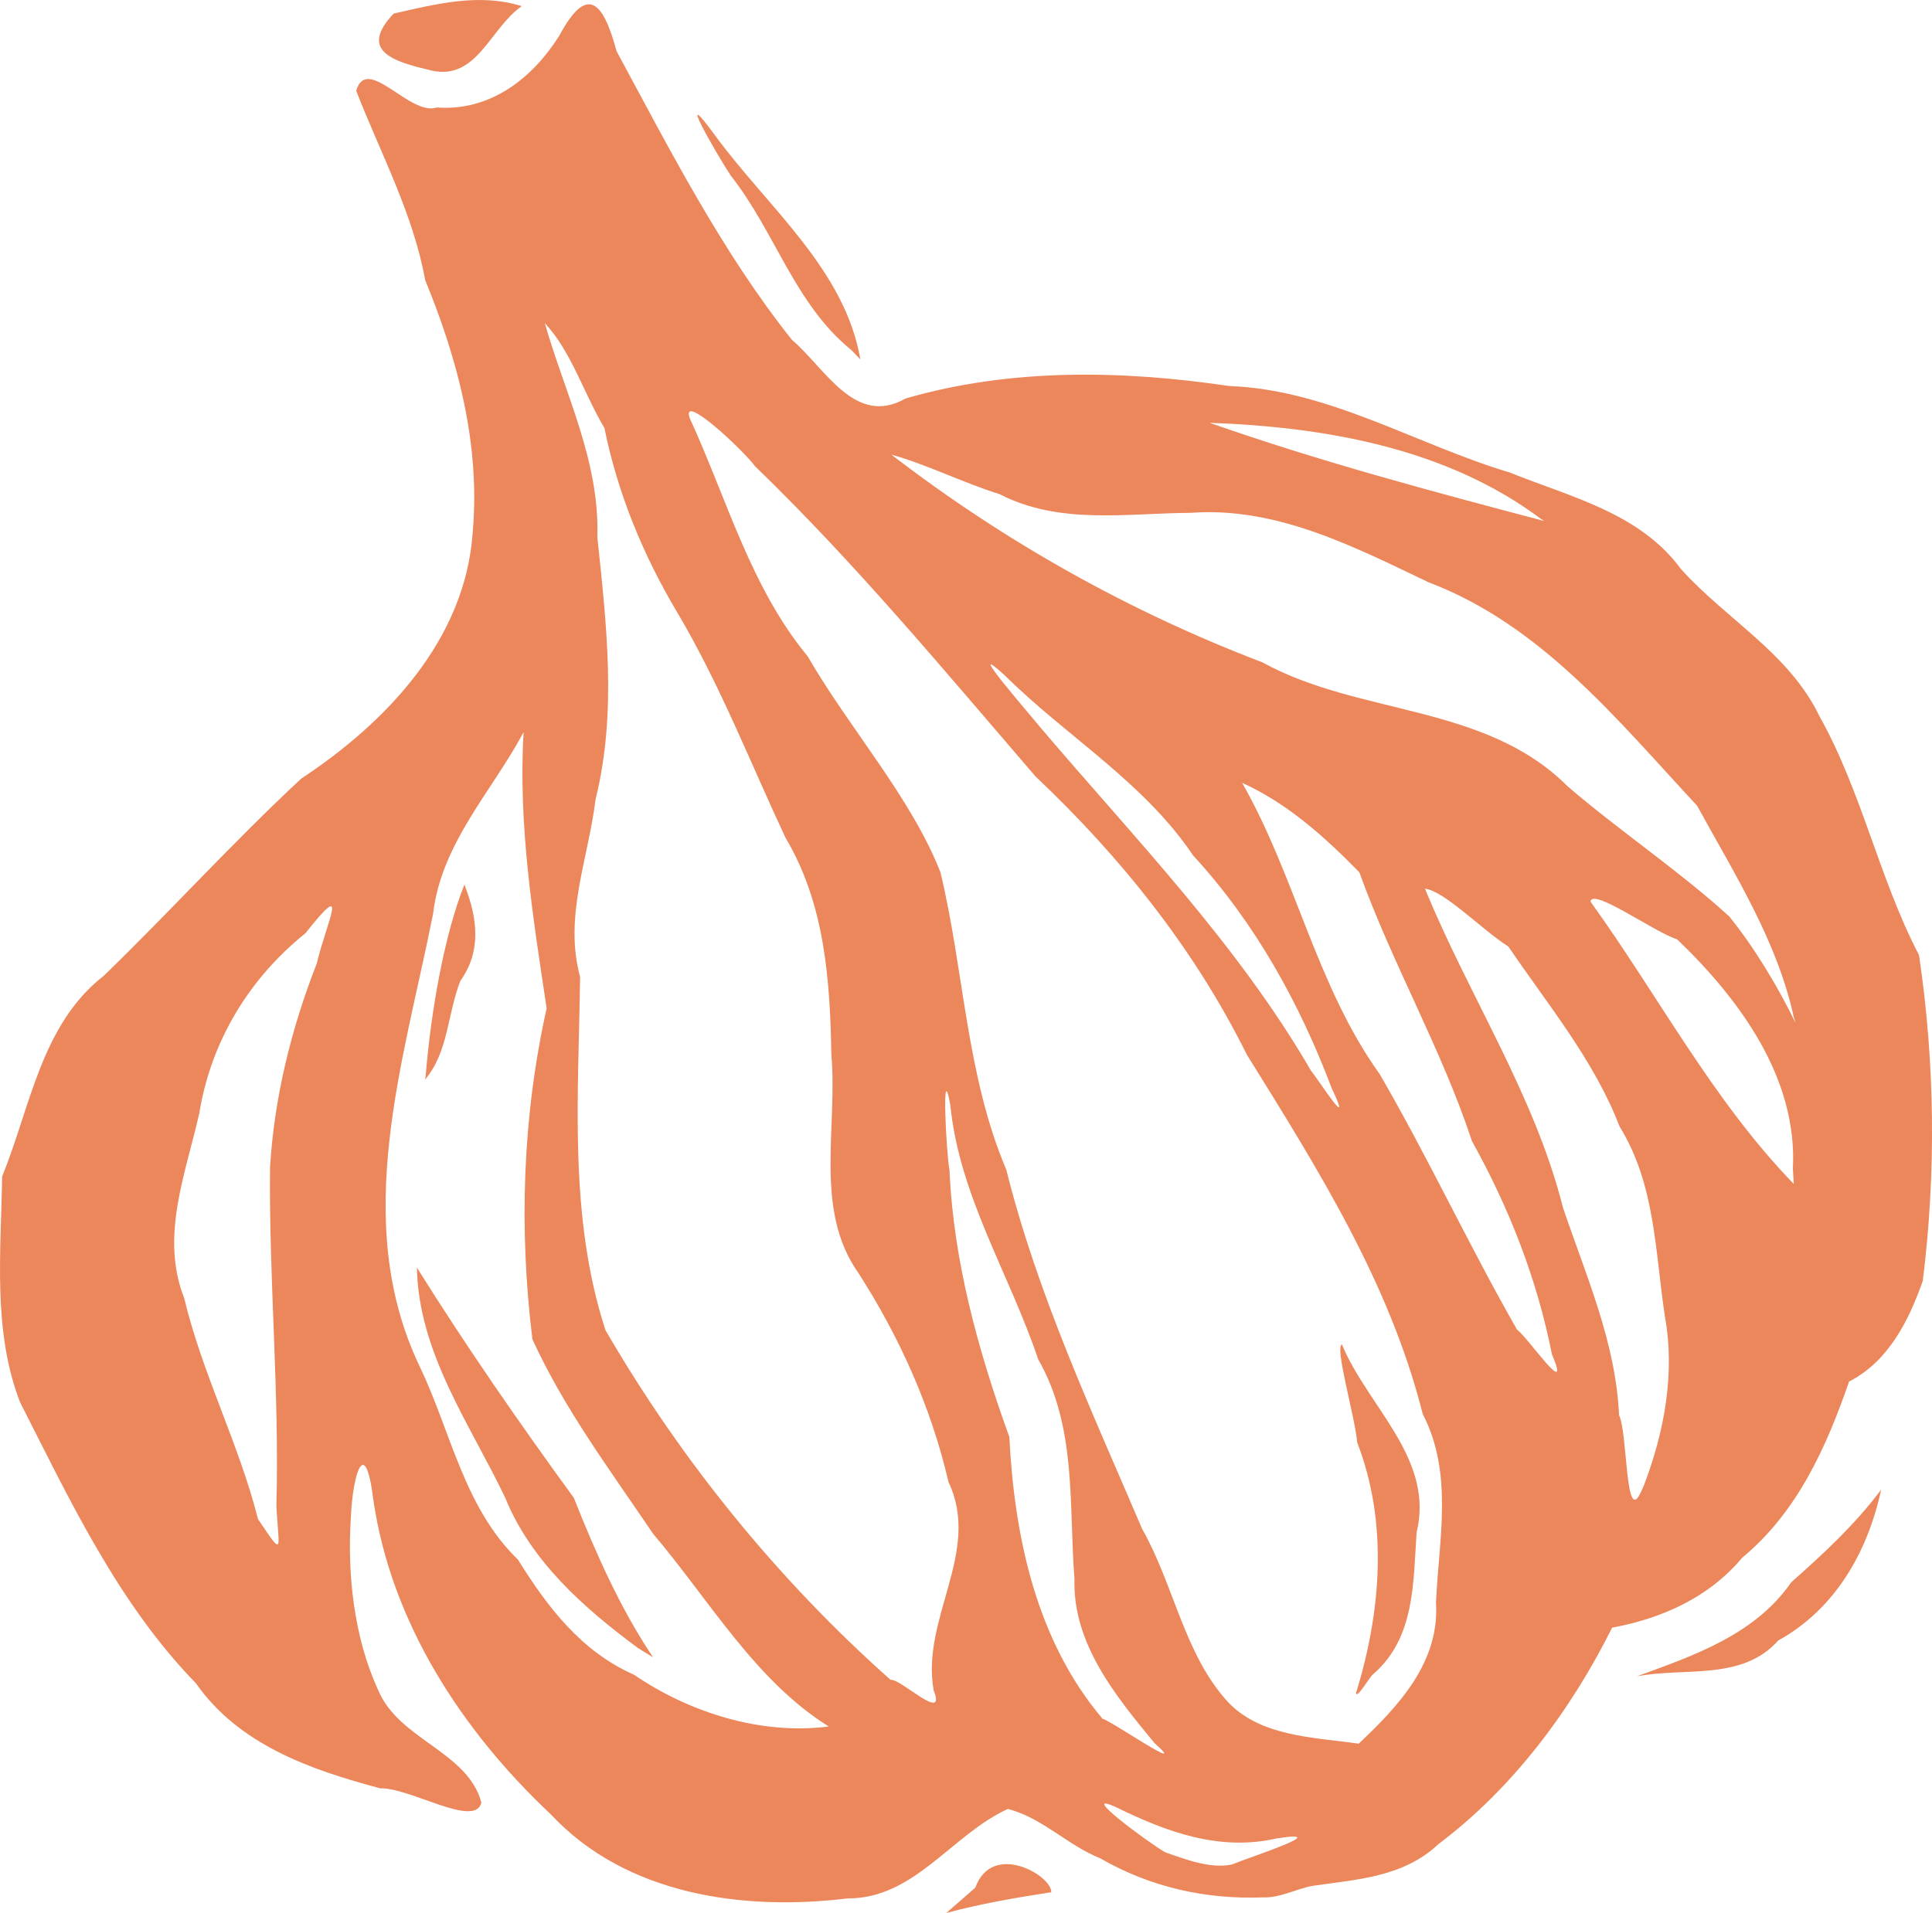
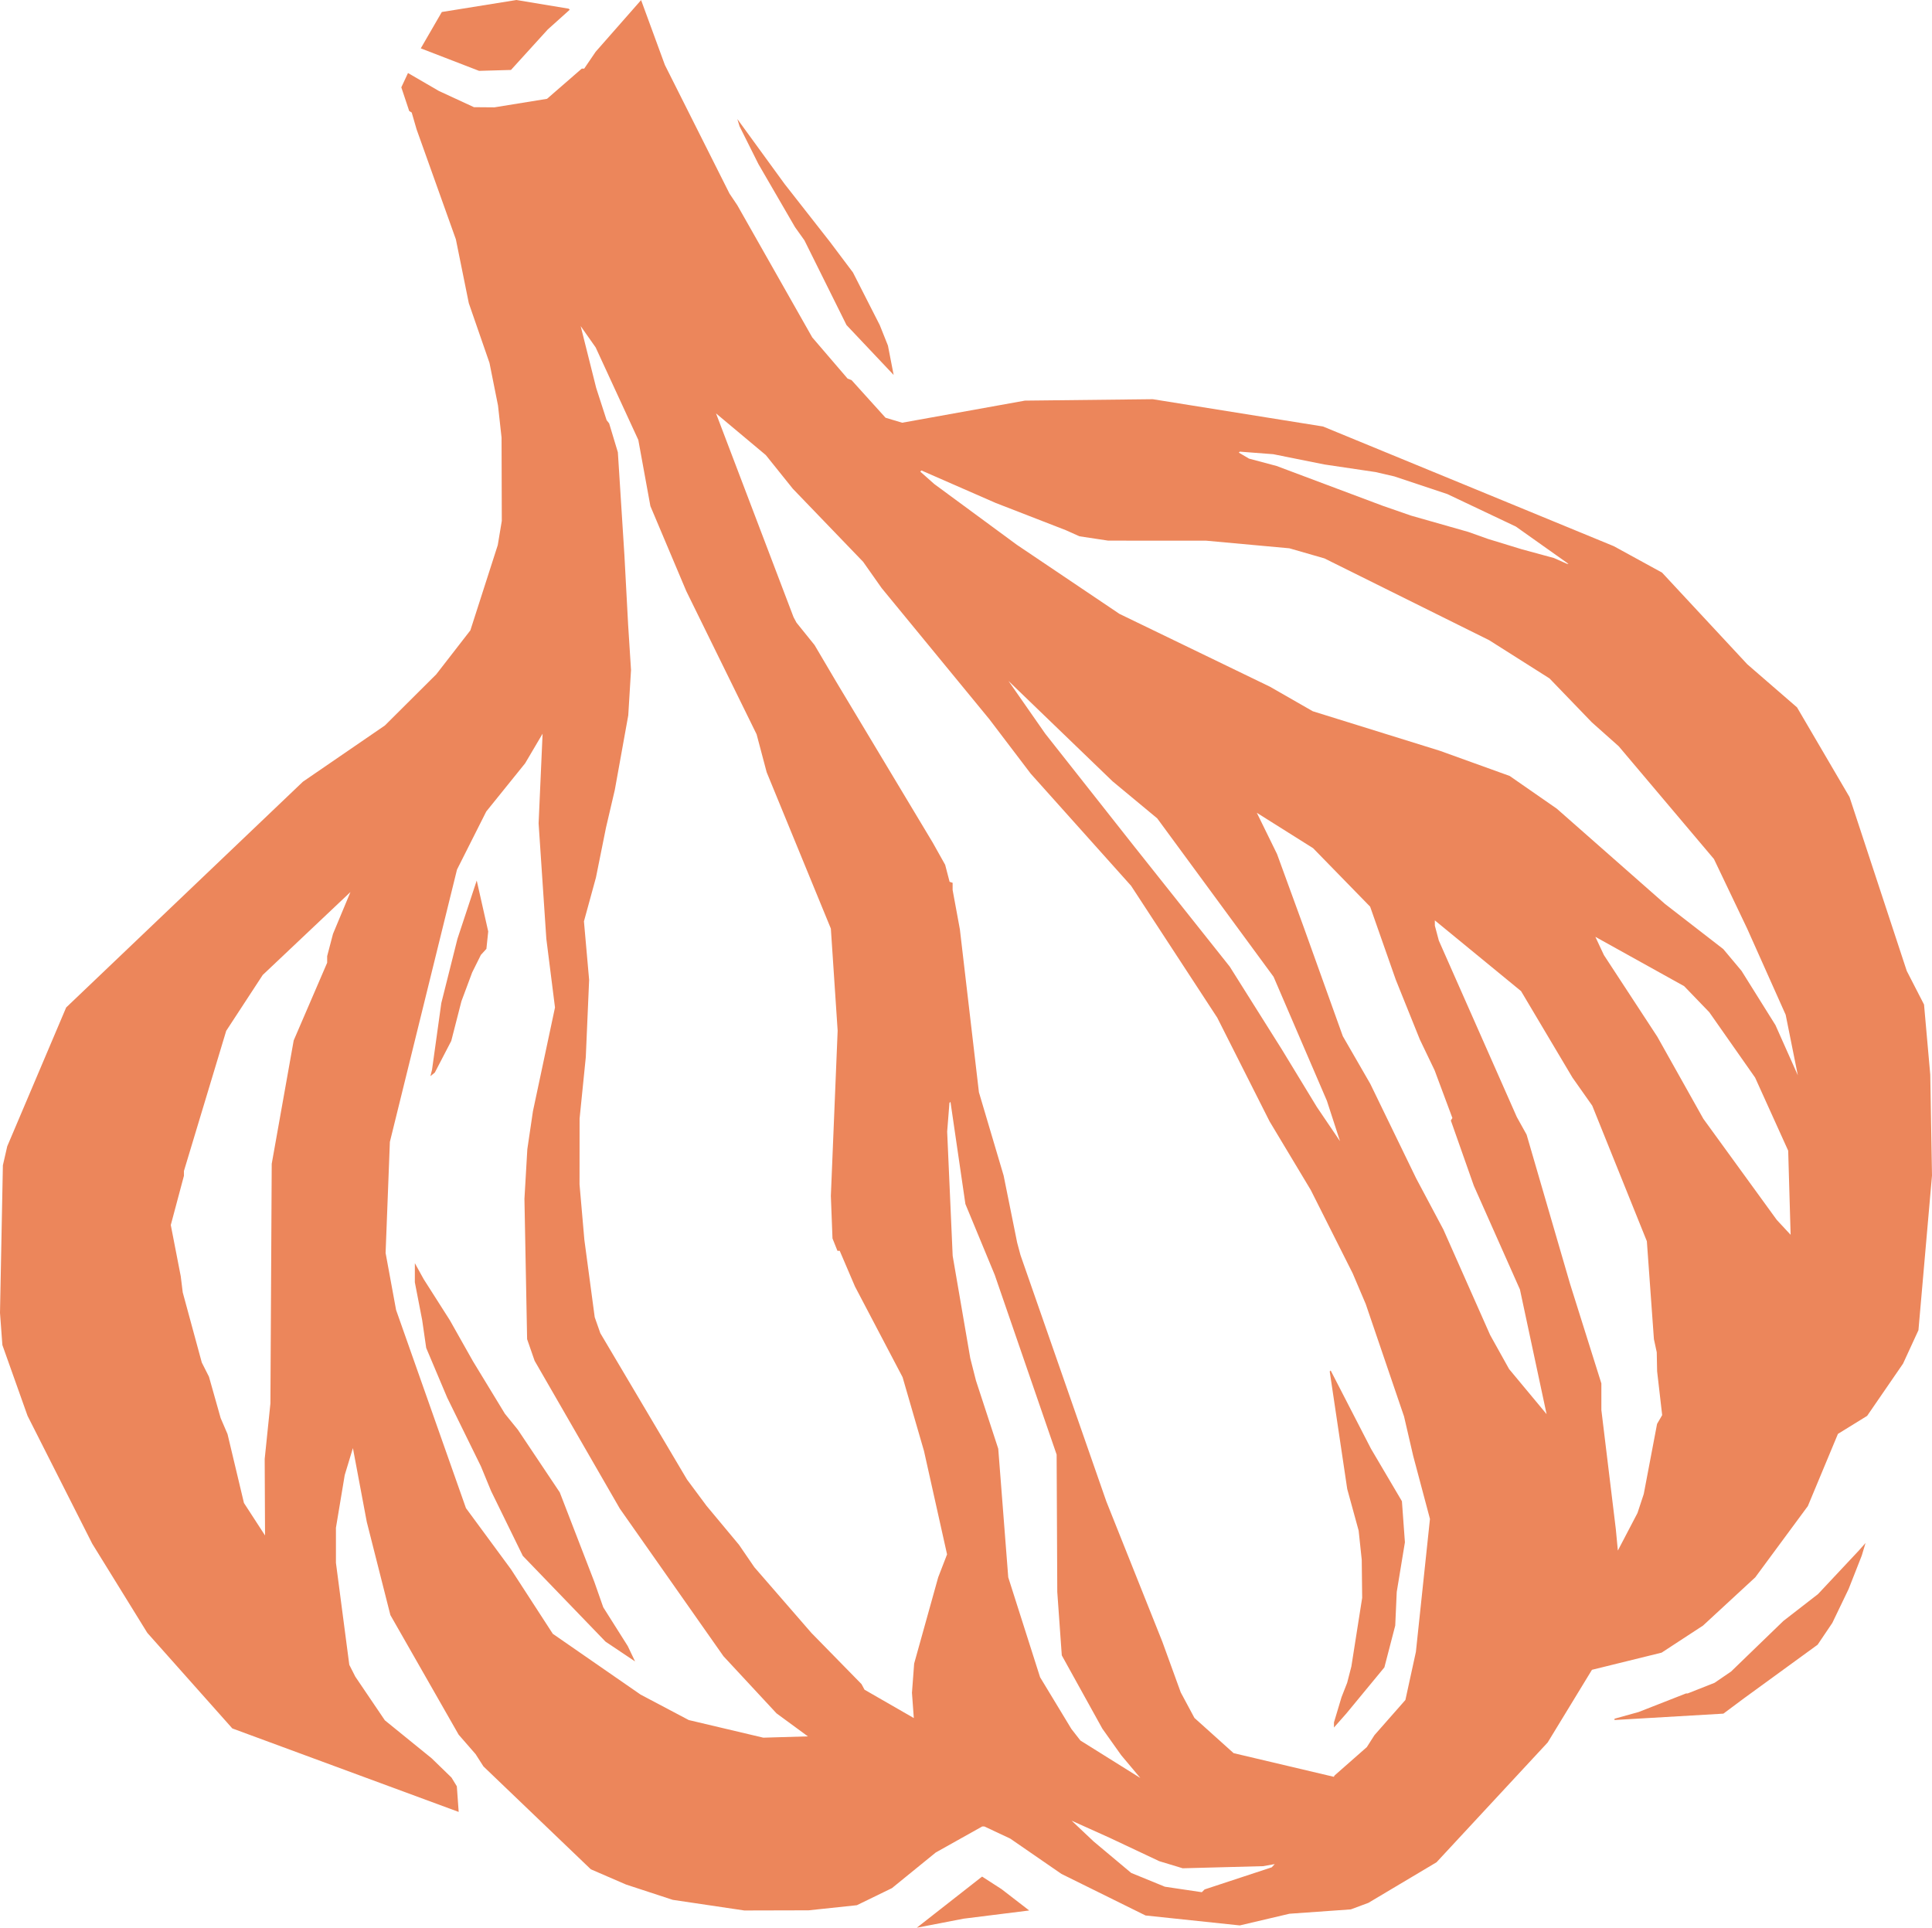
- <svg xmlns="http://www.w3.org/2000/svg" width="72.101mm" height="71.408mm" viewBox="0 0 72.101 71.408" version="1.1" id="svg1" xml:space="preserve">
+ <svg xmlns="http://www.w3.org/2000/svg" width="72.275mm" height="72.119mm" viewBox="0 0 72.275 72.119" version="1.1" id="svg1" xml:space="preserve">
  <defs id="defs1">
    <linearGradient id="swatch5">
      <stop style="stop-color:#000000;stop-opacity:1;" offset="0" id="stop5" />
    </linearGradient>
    <linearGradient id="swatch2">
      <stop style="stop-color:#000000;stop-opacity:1;" offset="0" id="stop2" />
    </linearGradient>
    <linearGradient id="swatch1">
      <stop style="stop-color:#ffffff;stop-opacity:1;" offset="0" id="stop1" />
    </linearGradient>
  </defs>
-   <g id="layer3" transform="translate(-77.93415,-38.67398)">
-     <path style="fill:#ec865b;fill-opacity:1" d="m 114.332,109.138 c 0.629,-1.75 2.865,-0.451 2.834,0.17 -1.316,0.201 -2.631,0.427 -3.918,0.774 0.361,-0.315 0.722,-0.629 1.084,-0.944 z m 10.765,0.362 c -2.168,0.082 -4.225,-0.377 -6.11,-1.462 -1.215,-0.486 -2.167,-1.517 -3.442,-1.839 -2.11,0.969 -3.476,3.349 -5.983,3.34 -3.909,0.475 -8.266,-0.133 -11.068,-3.135 -3.326,-3.125 -5.963,-7.17 -6.629,-11.756 -0.295,-2.403 -0.76,-1.009 -0.834,0.622 -0.146,2.16 0.113,4.526 1.011,6.48 0.766,1.869 3.352,2.301 3.857,4.212 -0.233,0.971 -2.661,-0.566 -3.775,-0.533 -2.605,-0.695 -5.266,-1.621 -6.881,-3.924 -2.898,-2.979 -4.698,-6.822 -6.558,-10.485 -1.036,-2.656 -0.71,-5.636 -0.672,-8.428 1.058,-2.591 1.456,-5.677 3.799,-7.498 2.492,-2.415 4.833,-5.005 7.365,-7.356 3.18,-2.1 6.113,-5.182 6.396,-9.167 0.295,-3.265 -0.542,-6.45 -1.772,-9.443 -0.446,-2.482 -1.683,-4.767 -2.574,-7.069 0.405,-1.371 2.008,0.971 3.007,0.626 2,0.15 3.571,-1.091 4.567,-2.669 1.049,-1.96 1.647,-1.277 2.143,0.569 1.996,3.692 3.928,7.491 6.55,10.781 1.219,1.026 2.344,3.266 4.236,2.183 3.925,-1.138 8.07,-1.057 12.074,-0.466 3.713,0.133 6.973,2.182 10.468,3.227 2.29,0.924 4.854,1.507 6.395,3.606 1.706,1.894 4.032,3.133 5.169,5.495 1.576,2.807 2.235,6.082 3.714,8.914 0.599,4.019 0.642,8.152 0.141,12.162 -0.526,1.493 -1.284,3.007 -2.751,3.758 -0.848,2.455 -1.936,4.88 -3.994,6.581 -1.232,1.478 -2.998,2.265 -4.849,2.606 -1.542,3.091 -3.716,6.002 -6.482,8.08 -1.314,1.236 -3.031,1.315 -4.703,1.558 -0.607,0.115 -1.194,0.446 -1.816,0.431 z m -1.195,-1.226 c 0.625,-0.263 3.91,-1.317 1.679,-0.976 -2.122,0.488 -4.095,-0.232 -5.98,-1.158 -1.518,-0.689 1.189,1.318 1.818,1.677 0.777,0.271 1.68,0.62 2.483,0.457 z m -2.881,-4.532 c -1.456,-1.764 -3.059,-3.72 -2.988,-6.124 -0.216,-2.789 0.091,-5.682 -1.355,-8.204 -1.069,-3.187 -2.946,-6.099 -3.278,-9.494 -0.343,-1.858 -0.146,1.878 -0.031,2.437 0.15,3.424 1.08,6.763 2.233,9.957 0.187,3.729 1.013,7.613 3.484,10.525 0.188,-0.015 3.339,2.156 1.936,0.903 z m 7.619,0.02 c 1.493,-1.406 3.027,-3.047 2.884,-5.261 0.107,-2.38 0.657,-4.823 -0.495,-7.046 -1.23,-4.891 -3.933,-9.179 -6.562,-13.41 -1.953,-3.941 -4.711,-7.386 -7.893,-10.394 -3.395,-3.942 -6.718,-7.954 -10.458,-11.569 -0.482,-0.647 -2.811,-2.813 -2.434,-1.782 1.38,3.002 2.267,6.302 4.394,8.873 1.563,2.706 3.845,5.242 4.955,8.06 0.887,3.697 0.957,7.57 2.458,11.106 1.157,4.642 3.196,9.024 5.072,13.413 1.17,2.06 1.563,4.631 3.151,6.402 1.218,1.358 3.298,1.371 4.926,1.608 z m -0.101,-1.885 c 0.934,-3.022 1.211,-6.349 0.046,-9.354 -0.086,-0.98 -0.846,-3.55 -0.572,-3.665 0.971,2.34 3.459,4.264 2.788,7.019 -0.129,1.877 -0.057,3.931 -1.614,5.285 -0.152,0.114 -0.598,0.928 -0.648,0.717 z m -19.675,1.244 c -2.738,-1.701 -4.462,-4.728 -6.554,-7.191 -1.591,-2.356 -3.329,-4.677 -4.508,-7.268 -0.503,-4.126 -0.372,-8.292 0.533,-12.352 -0.514,-3.398 -1.068,-6.874 -0.86,-10.305 -1.197,2.234 -3.066,4.14 -3.378,6.775 -1.089,5.503 -3.096,11.477 -0.503,16.895 1.171,2.446 1.657,5.274 3.669,7.215 1.105,1.777 2.365,3.432 4.335,4.3 2.085,1.425 4.763,2.256 7.266,1.93 z m -7.118,-2.926 c -2.022,-1.5 -3.993,-3.233 -4.963,-5.624 -1.325,-2.768 -3.229,-5.402 -3.291,-8.581 1.84,2.942 3.821,5.802 5.856,8.594 0.819,2.065 1.744,4.15 2.959,5.955 -0.187,-0.115 -0.373,-0.229 -0.56,-0.344 z M 93.818,78.856 c 0.189,-2.359 0.685,-5.254 1.447,-7.16 0.486,1.235 0.649,2.473 -0.148,3.588 -0.487,1.216 -0.443,2.668 -1.325,3.693 z m 18.96,22.913 c -0.484,-2.67 1.789,-5.176 0.557,-7.764 -0.652,-2.798 -1.812,-5.385 -3.356,-7.799 -1.683,-2.357 -0.775,-5.424 -1.02,-8.185 -0.047,-2.785 -0.251,-5.629 -1.71,-8.075 -1.332,-2.844 -2.451,-5.737 -4.064,-8.452 -1.267,-2.132 -2.204,-4.427 -2.694,-6.845 -0.767,-1.275 -1.234,-2.861 -2.226,-3.914 0.764,2.666 2.051,5.145 1.962,7.993 0.34,3.261 0.735,6.545 -0.066,9.779 -0.271,2.222 -1.193,4.393 -0.578,6.631 -0.055,4.405 -0.44,8.931 0.947,13.189 2.831,4.879 6.446,9.327 10.64,13.053 0.362,-0.067 2.1,1.647 1.608,0.39 z m 26.497,-7.626 c 0.774,-2.014 1.177,-4.217 0.793,-6.323 -0.367,-2.419 -0.355,-4.934 -1.69,-7.091 -0.952,-2.48 -2.686,-4.558 -4.151,-6.72 -0.975,-0.621 -2.398,-2.087 -3.113,-2.161 1.641,4.011 4.084,7.675 5.153,11.916 0.866,2.557 1.967,5.017 2.09,7.742 0.332,0.664 0.217,4.263 0.843,2.804 z m -51.025,0.703 c 0.113,-4.196 -0.281,-8.397 -0.238,-12.601 0.159,-2.624 0.799,-5.189 1.741,-7.599 0.374,-1.574 1.275,-3.278 -0.423,-1.133 -2.109,1.695 -3.524,4.04 -3.958,6.714 -0.515,2.281 -1.468,4.609 -0.563,6.906 0.674,2.829 2.041,5.429 2.753,8.244 1.018,1.523 0.757,1.116 0.687,-0.531 z m 47.599,-5.629 c -0.558,-2.811 -1.593,-5.45 -2.983,-7.949 -1.13,-3.433 -2.961,-6.59 -4.202,-10.034 -1.3,-1.325 -2.668,-2.563 -4.375,-3.339 1.996,3.498 2.771,7.582 5.14,10.883 1.813,3.125 3.333,6.404 5.123,9.535 0.356,0.225 2.07,2.738 1.296,0.904 z m 8.994,-6.909 c 0.183,-3.385 -1.984,-6.331 -4.32,-8.571 -0.85,-0.265 -3.166,-1.946 -3.233,-1.407 2.53,3.507 4.554,7.409 7.586,10.538 -0.011,-0.186 -0.021,-0.373 -0.032,-0.559 z m -17.208,-3.008 c -1.208,-3.193 -2.859,-6.176 -5.177,-8.697 -1.842,-2.74 -4.724,-4.437 -7.043,-6.734 -1.592,-1.451 0.991,1.517 1.359,1.975 3.52,4.141 7.338,8.063 10.084,12.794 0.291,0.355 1.62,2.44 0.777,0.662 z m 17.243,-2.65 c -0.614,-2.85 -2.23,-5.378 -3.609,-7.9 -2.964,-3.188 -5.814,-6.742 -10.007,-8.334 -2.807,-1.336 -5.684,-2.835 -8.891,-2.599 -2.406,0.014 -4.897,0.456 -7.132,-0.697 -1.359,-0.423 -2.724,-1.112 -4.038,-1.475 4.216,3.244 8.883,5.861 13.851,7.756 3.614,1.99 8.306,1.541 11.378,4.619 1.961,1.686 4.131,3.129 6.033,4.857 0.971,1.194 1.867,2.716 2.48,3.982 z M 135.429,58.035 c -3.535,-2.644 -8.074,-3.425 -12.35,-3.578 4.077,1.433 8.305,2.564 12.488,3.666 z m 3.589,43.214 c 2.114,-0.771 4.404,-1.545 5.764,-3.511 1.204,-1.065 2.386,-2.161 3.356,-3.458 -0.505,2.328 -1.712,4.453 -3.843,5.632 -1.345,1.517 -3.496,0.991 -5.277,1.337 z m -29.314,-49.511 c -2.106,-1.703 -2.847,-4.415 -4.492,-6.5 -0.548,-0.823 -2.157,-3.645 -0.567,-1.476 1.94,2.647 4.824,4.975 5.397,8.329 0,0 -0.18,-0.188 -0.18,-0.188 z M 94.039,41.307 c -1.366,-0.324 -2.761,-0.706 -1.413,-2.126 1.576,-0.357 3.194,-0.777 4.778,-0.277 -1.183,0.825 -1.671,2.784 -3.365,2.404 z" id="path3-8" />
-   </g>
+   <path style="display:inline;fill:#ec865b;fill-opacity:1" d="m 36.739,70.207 0.728,0.469 1.035,0.799 -2.456,0.307 -1.749,0.338 z m 6.115,1.455 -3.146,-1.555 -1.918,-1.323 -0.967,-0.453 h -0.077 l -1.739,0.974 -1.64,1.334 -1.312,0.639 -1.804,0.191 -2.405,0.006 -2.679,-0.398 -1.748,-0.573 -1.317,-0.57 -4.016,-3.848 -0.294,-0.46 -0.634,-0.728 -2.554,-4.475 -0.884,-3.489 -0.518,-2.758 -0.306,1.009 -0.329,1.974 v 1.308 l 0.5,3.817 0.226,0.445 1.105,1.632 1.749,1.42 0.742,0.72 0.201,0.328 0.069,0.959 -8.468,-3.124 -3.18,-3.575 -2.06,-3.335 -2.42,-4.784 L 0.089,50.32 4.6321447e-6,49.117 0.108,43.596 l 0.163,-0.711 2.204,-5.193 8.857,-8.447 3.066,-2.103 1.922,-1.914 1.276,-1.645 1.025,-3.189 0.151,-0.906 -0.009,-3.116 -0.133,-1.203 -0.319,-1.594 -0.773,-2.232 -0.484,-2.389 -1.47,-4.116 -0.182,-0.627 -0.094,-0.058 -0.295,-0.886 0.25,-0.535 1.155,0.671 1.313,0.607 0.765,0.006 1.968,-0.319 1.299,-1.129 h 0.091 l 0.429,-0.631 1.7,-1.934 0.89,2.428 2.417,4.811 0.293,0.437 2.803,4.944 1.322,1.541 0.148,0.057 1.271,1.407 0.623,0.187 4.592,-0.827 4.782,-0.053 6.369,1.021 5.303,2.182 5.576,2.296 1.804,0.988 3.192,3.433 1.858,1.61 1.964,3.355 2.141,6.505 0.646,1.257 0.233,2.625 0.065,3.771 -0.507,5.787 -0.576,1.251 -1.344,1.955 -1.092,0.674 -1.125,2.7 -1.967,2.666 -1.956,1.806 -1.548,1.012 -2.606,0.642 -1.656,2.718 -4.159,4.483 -2.549,1.518 -0.656,0.244 -2.296,0.163 -1.859,0.437 z m 2.211,-0.975 2.51,-0.827 0.113,-0.121 -0.437,0.078 -3.007,0.079 -0.875,-0.265 -1.859,-0.876 -1.421,-0.64 0.82,0.775 1.408,1.18 1.261,0.516 1.381,0.205 z m -3.122,-5.022 -0.705,-0.993 -1.517,-2.741 -0.169,-2.373 -0.024,-5.139 -2.316,-6.724 -1.097,-2.65 -0.558,-3.822 -0.039,0.039 -0.085,1.076 0.103,2.323 0.103,2.323 0.658,3.827 0.214,0.842 0.833,2.547 0.374,4.811 1.191,3.738 1.172,1.936 0.337,0.432 2.241,1.401 z m 7.985,0.757 1.205,-1.06 0.285,-0.447 1.157,-1.315 0.393,-1.801 0.526,-4.973 -0.626,-2.353 -0.343,-1.479 -1.433,-4.206 -0.488,-1.148 -1.569,-3.119 -1.54,-2.566 -1.958,-3.881 -3.224,-4.935 -3.754,-4.194 -0.332,-0.437 -1.217,-1.602 -4.027,-4.903 -0.693,-0.984 -2.63,-2.733 -1.012,-1.261 -1.862,-1.559 2.9,7.623 0.109,0.204 0.678,0.841 0.806,1.367 3.614,6.023 0.465,0.83 0.166,0.636 0.113,0.038 v 0.268 l 0.271,1.469 0.713,6.099 0.924,3.116 0.253,1.254 0.253,1.254 0.125,0.468 3.211,9.215 2.095,5.248 0.689,1.897 0.512,0.955 1.466,1.318 3.748,0.885 z m -0.025,-1.983 0.283,-0.945 0.211,-0.539 0.157,-0.609 0.404,-2.569 -0.016,-1.421 -0.116,-1.093 -0.427,-1.556 -0.655,-4.398 0.036,-0.036 0.754,1.464 0.754,1.464 1.157,1.963 0.112,1.536 -0.306,1.859 -0.056,1.257 -0.406,1.564 -1.421,1.723 -0.465,0.527 z m -19.68,0.522 -1.175,-0.862 -1.983,-2.136 -3.877,-5.521 -3.188,-5.532 -0.281,-0.809 -0.1,-5.248 0.108,-1.859 0.21,-1.421 0.825,-3.881 -0.324,-2.569 -0.289,-4.319 0.149,-3.355 -0.654,1.109 -1.454,1.803 -1.094,2.172 -2.511,10.188 -0.16,4.155 0.392,2.132 2.614,7.414 1.685,2.289 1.564,2.413 3.284,2.274 1.803,0.953 2.789,0.659 z m -7.571,-3.544 -3.094,-3.209 -1.185,-2.422 -0.383,-0.929 -1.261,-2.569 -0.785,-1.859 -0.15,-1.039 -0.275,-1.417 7.6e-4,-0.715 0.332,0.601 0.975,1.531 0.863,1.531 1.197,1.968 0.487,0.601 1.567,2.343 1.291,3.342 0.335,0.956 0.916,1.45 0.274,0.574 -0.006,-0.003 -0.006,-0.003 z m -6.49,-21.395 0.347,-2.494 0.604,-2.405 0.721,-2.181 0.43,1.906 -0.068,0.651 -0.206,0.225 -0.326,0.656 -0.402,1.078 -0.381,1.486 -0.614,1.182 -0.166,0.136 z m 17.954,23.308 0.082,-1.093 0.899,-3.225 0.332,-0.86 -0.863,-3.868 -0.801,-2.761 -1.779,-3.389 -0.573,-1.339 h -0.085 l -0.185,-0.463 -0.061,-1.591 0.254,-6.179 -0.254,-3.821 -2.401,-5.849 -0.377,-1.421 -2.631,-5.357 -1.342,-3.179 -0.452,-2.476 -1.596,-3.462 -0.56,-0.796 0.581,2.315 0.389,1.203 0.095,0.121 0.326,1.081 0.245,3.854 0.139,2.597 0.108,1.695 -0.103,1.695 -0.503,2.788 -0.33,1.413 -0.376,1.867 -0.449,1.64 0.194,2.191 -0.125,2.893 -0.232,2.296 -0.002,2.46 0.181,2.077 0.387,2.893 0.21,0.597 3.243,5.476 0.731,0.984 1.213,1.456 0.575,0.84 2.136,2.46 1.873,1.913 0.112,0.209 1.844,1.061 z m 27.141,-6.724 0.235,-0.712 0.498,-2.623 0.191,-0.328 -0.189,-1.64 -0.014,-0.711 -0.106,-0.492 -0.264,-3.663 -2.043,-5.072 -0.74,-1.05 -1.923,-3.235 -3.226,-2.647 10e-4,0.197 0.149,0.56 1.459,3.301 1.459,3.301 0.365,0.656 1.627,5.588 1.17,3.72 v 0.994 l 0.541,4.458 0.076,0.802 z M 9.902,54.583 l 0.214,-2.077 0.049,-8.965 0.822,-4.616 1.252,-2.907 v -0.247 l 0.218,-0.832 0.653,-1.566 -3.281,3.102 -1.367,2.091 -1.581,5.243 v 0.179 l -0.492,1.843 0.373,1.919 0.074,0.601 0.713,2.624 0.268,0.53 0.437,1.547 0.258,0.601 0.614,2.576 0.789,1.216 z m 46.958,-6.341 -1.725,-3.881 -0.86,-2.441 0.058,-0.093 -0.665,-1.785 -0.551,-1.148 -0.902,-2.241 -0.959,-2.733 -2.133,-2.187 -2.106,-1.325 0.756,1.543 0.997,2.733 1.464,4.082 1.028,1.783 1.716,3.537 1.018,1.913 1.75,3.948 0.709,1.273 1.402,1.686 z m 10.035,-5.193 -1.238,-2.735 -1.714,-2.445 -0.94,-0.975 -3.321,-1.845 0.319,0.682 1.998,3.054 1.722,3.071 2.747,3.783 0.514,0.553 h 0.002 0.002 z m -17.257,-1.867 -1.994,-4.638 -4.353,-5.927 -1.671,-1.387 -3.894,-3.755 1.375,1.972 3.322,4.21 3.58,4.505 1.952,3.103 1.308,2.15 0.866,1.279 z m 17.163,-3.217 -1.441,-3.225 -1.242,-2.602 -3.563,-4.219 -1.004,-0.894 -1.585,-1.644 -2.257,-1.43 -6.162,-3.06 -1.312,-0.378 -3.116,-0.285 -3.663,-0.002 -1.074,-0.162 -0.511,-0.229 -2.624,-1.019 -2.777,-1.215 -0.043,0.043 0.524,0.465 3.089,2.273 3.839,2.585 5.625,2.722 1.606,0.92 4.756,1.48 2.61,0.941 1.764,1.225 4.045,3.562 2.182,1.69 0.682,0.814 1.269,2.029 0.838,1.88 z m -10.093,-18.265 -2.569,-1.218 -1.975,-0.658 -0.704,-0.163 -1.913,-0.284 -1.913,-0.384 -1.254,-0.096 -0.036,0.036 0.381,0.225 1.031,0.275 3.977,1.492 1.052,0.365 2.146,0.611 0.739,0.263 1.257,0.385 1.203,0.327 0.492,0.218 0.055,0.002 z m 3.69,44.601 0.902,-0.251 1.771,-0.694 h 0.061 l 1.008,-0.398 0.619,-0.423 1.953,-1.889 1.298,-1.007 1.525,-1.627 0.254,-0.286 -0.141,0.47 -0.492,1.252 -0.61,1.269 -0.55,0.815 -2.76,2.009 -0.765,0.57 -4.073,0.238 z m -28.73,-52.139 -1.575,-3.171 -0.351,-0.492 -1.369,-2.36 -0.706,-1.412 -0.083,-0.273 1.768,2.43 1.694,2.162 0.863,1.148 1.002,1.968 0.306,0.766 0.214,1.1 z M 15.741,1.809 16.528,0.449 19.32,-4.8659256e-7 21.275,0.325 l 0.039,0.039 -0.822,0.738 -1.377,1.515 -1.193,0.034 z" id="path3-82" />
</svg>
